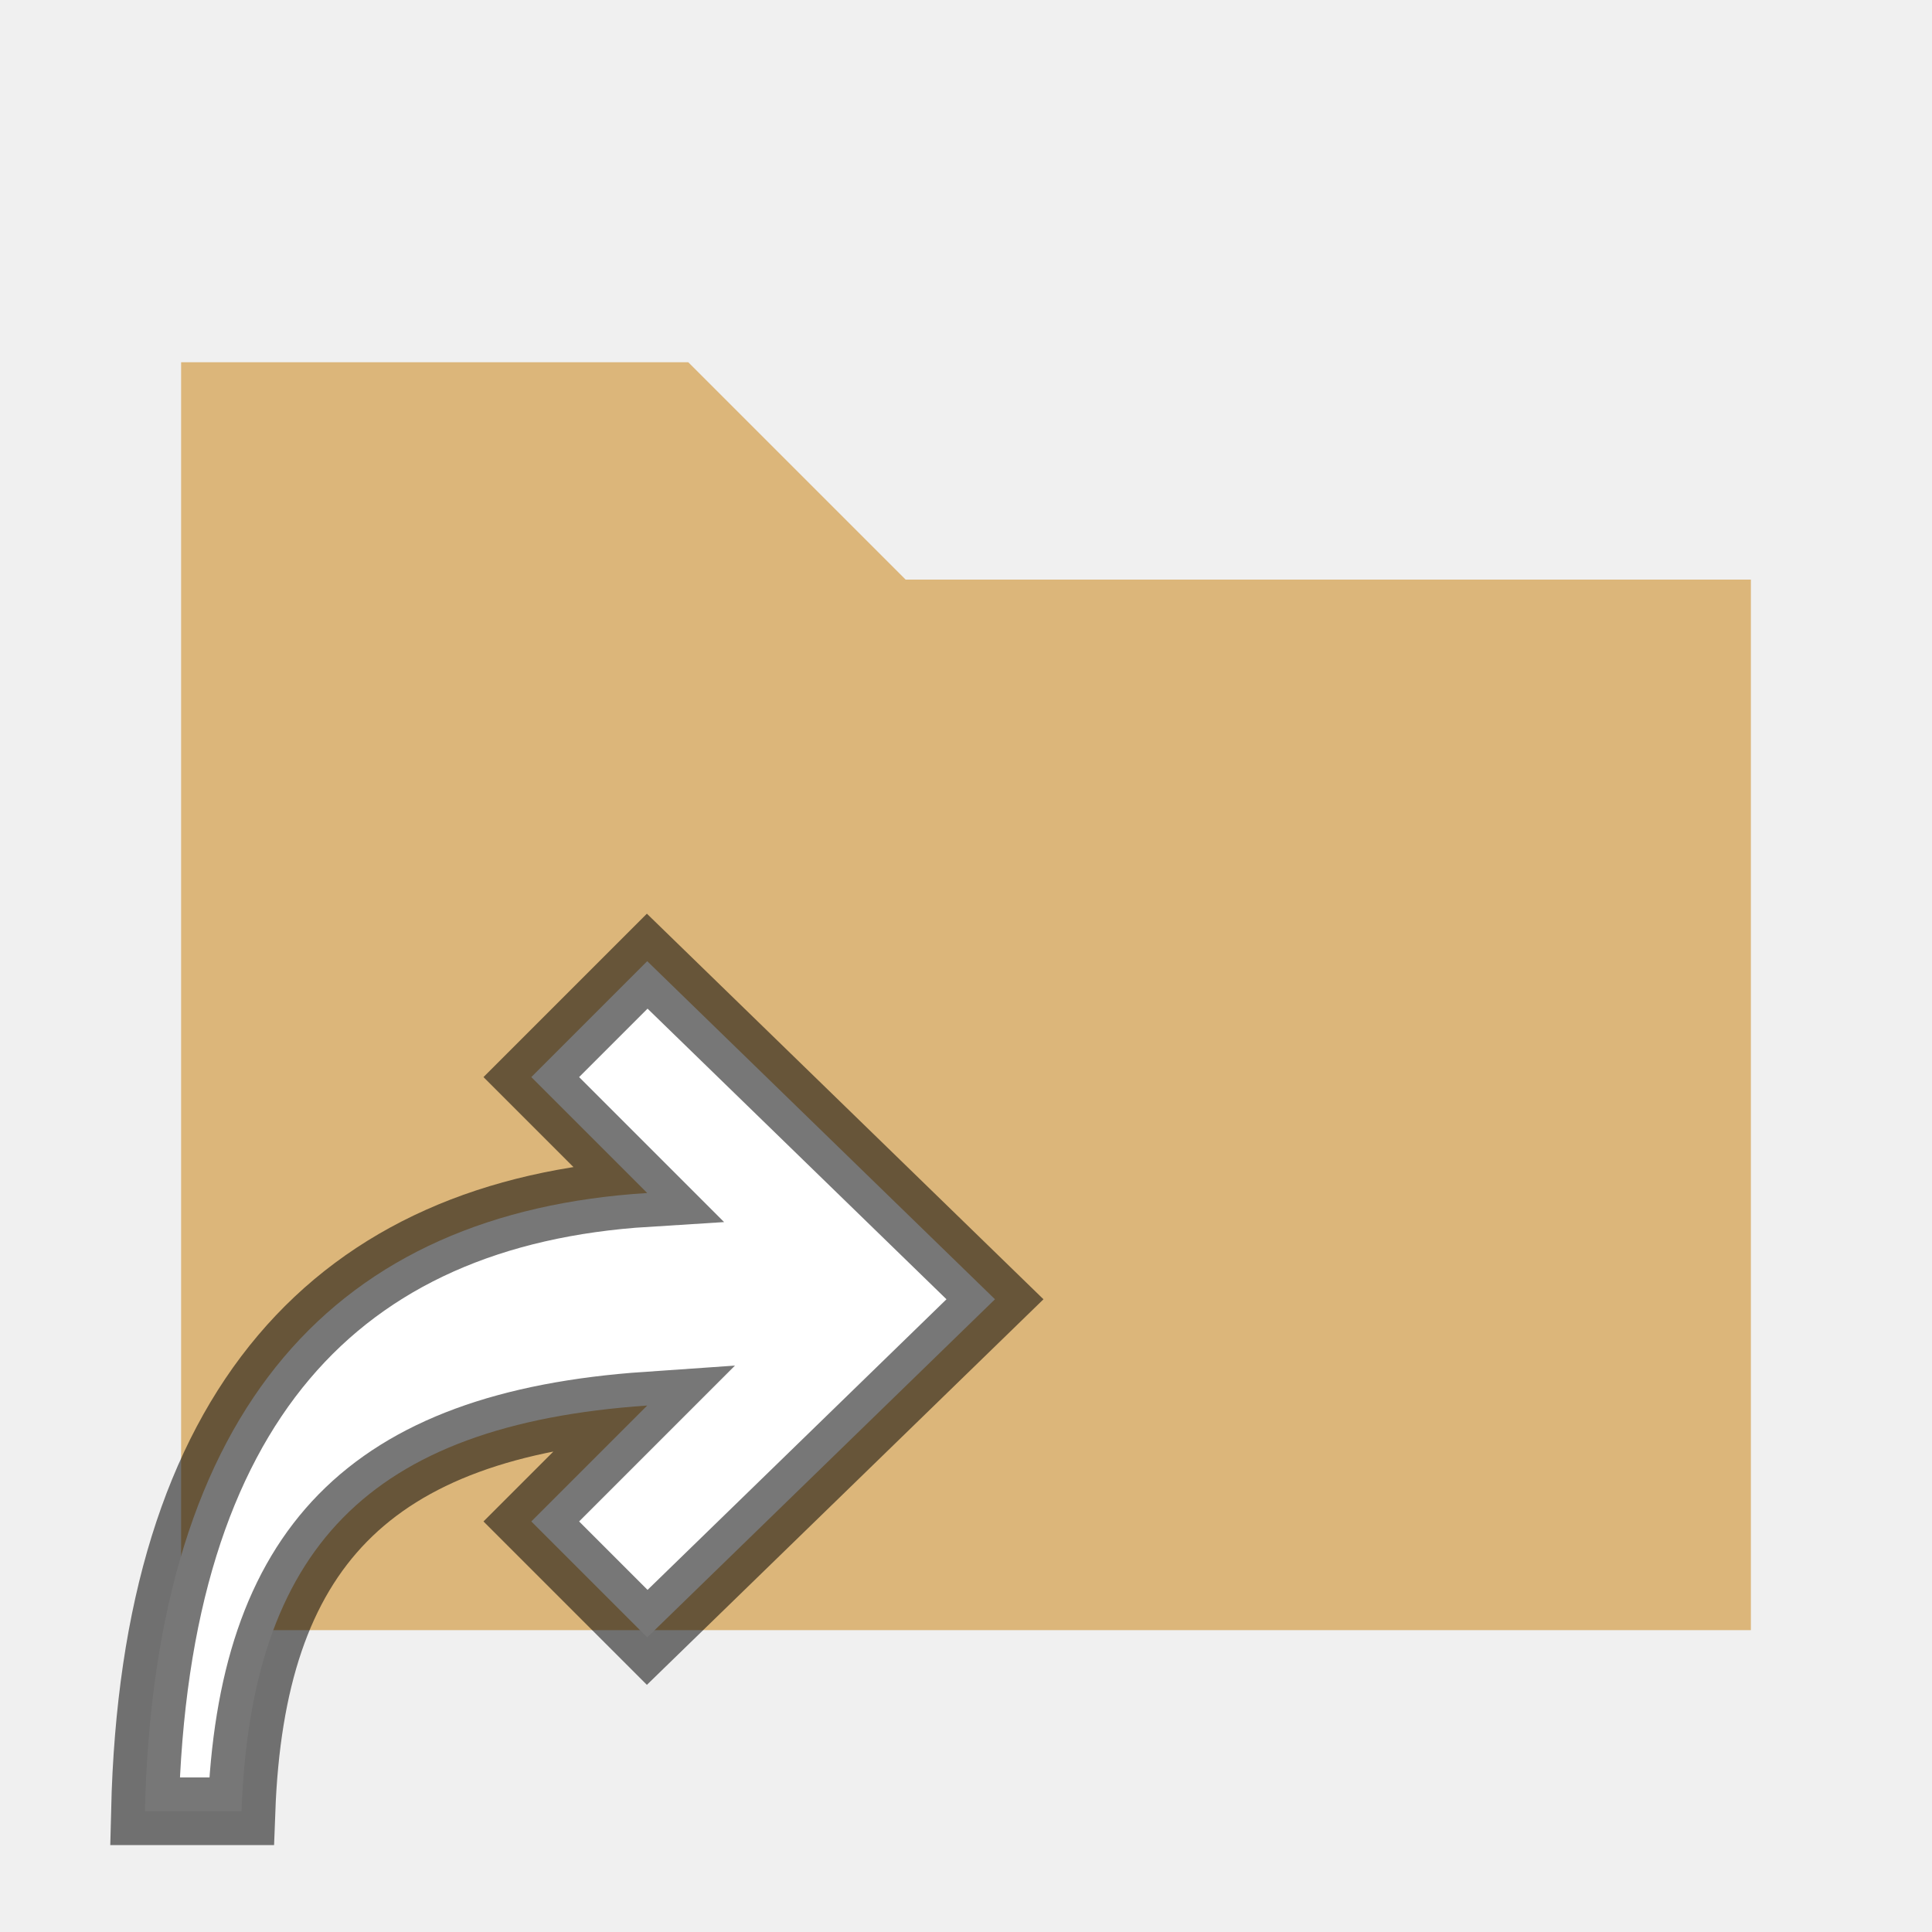
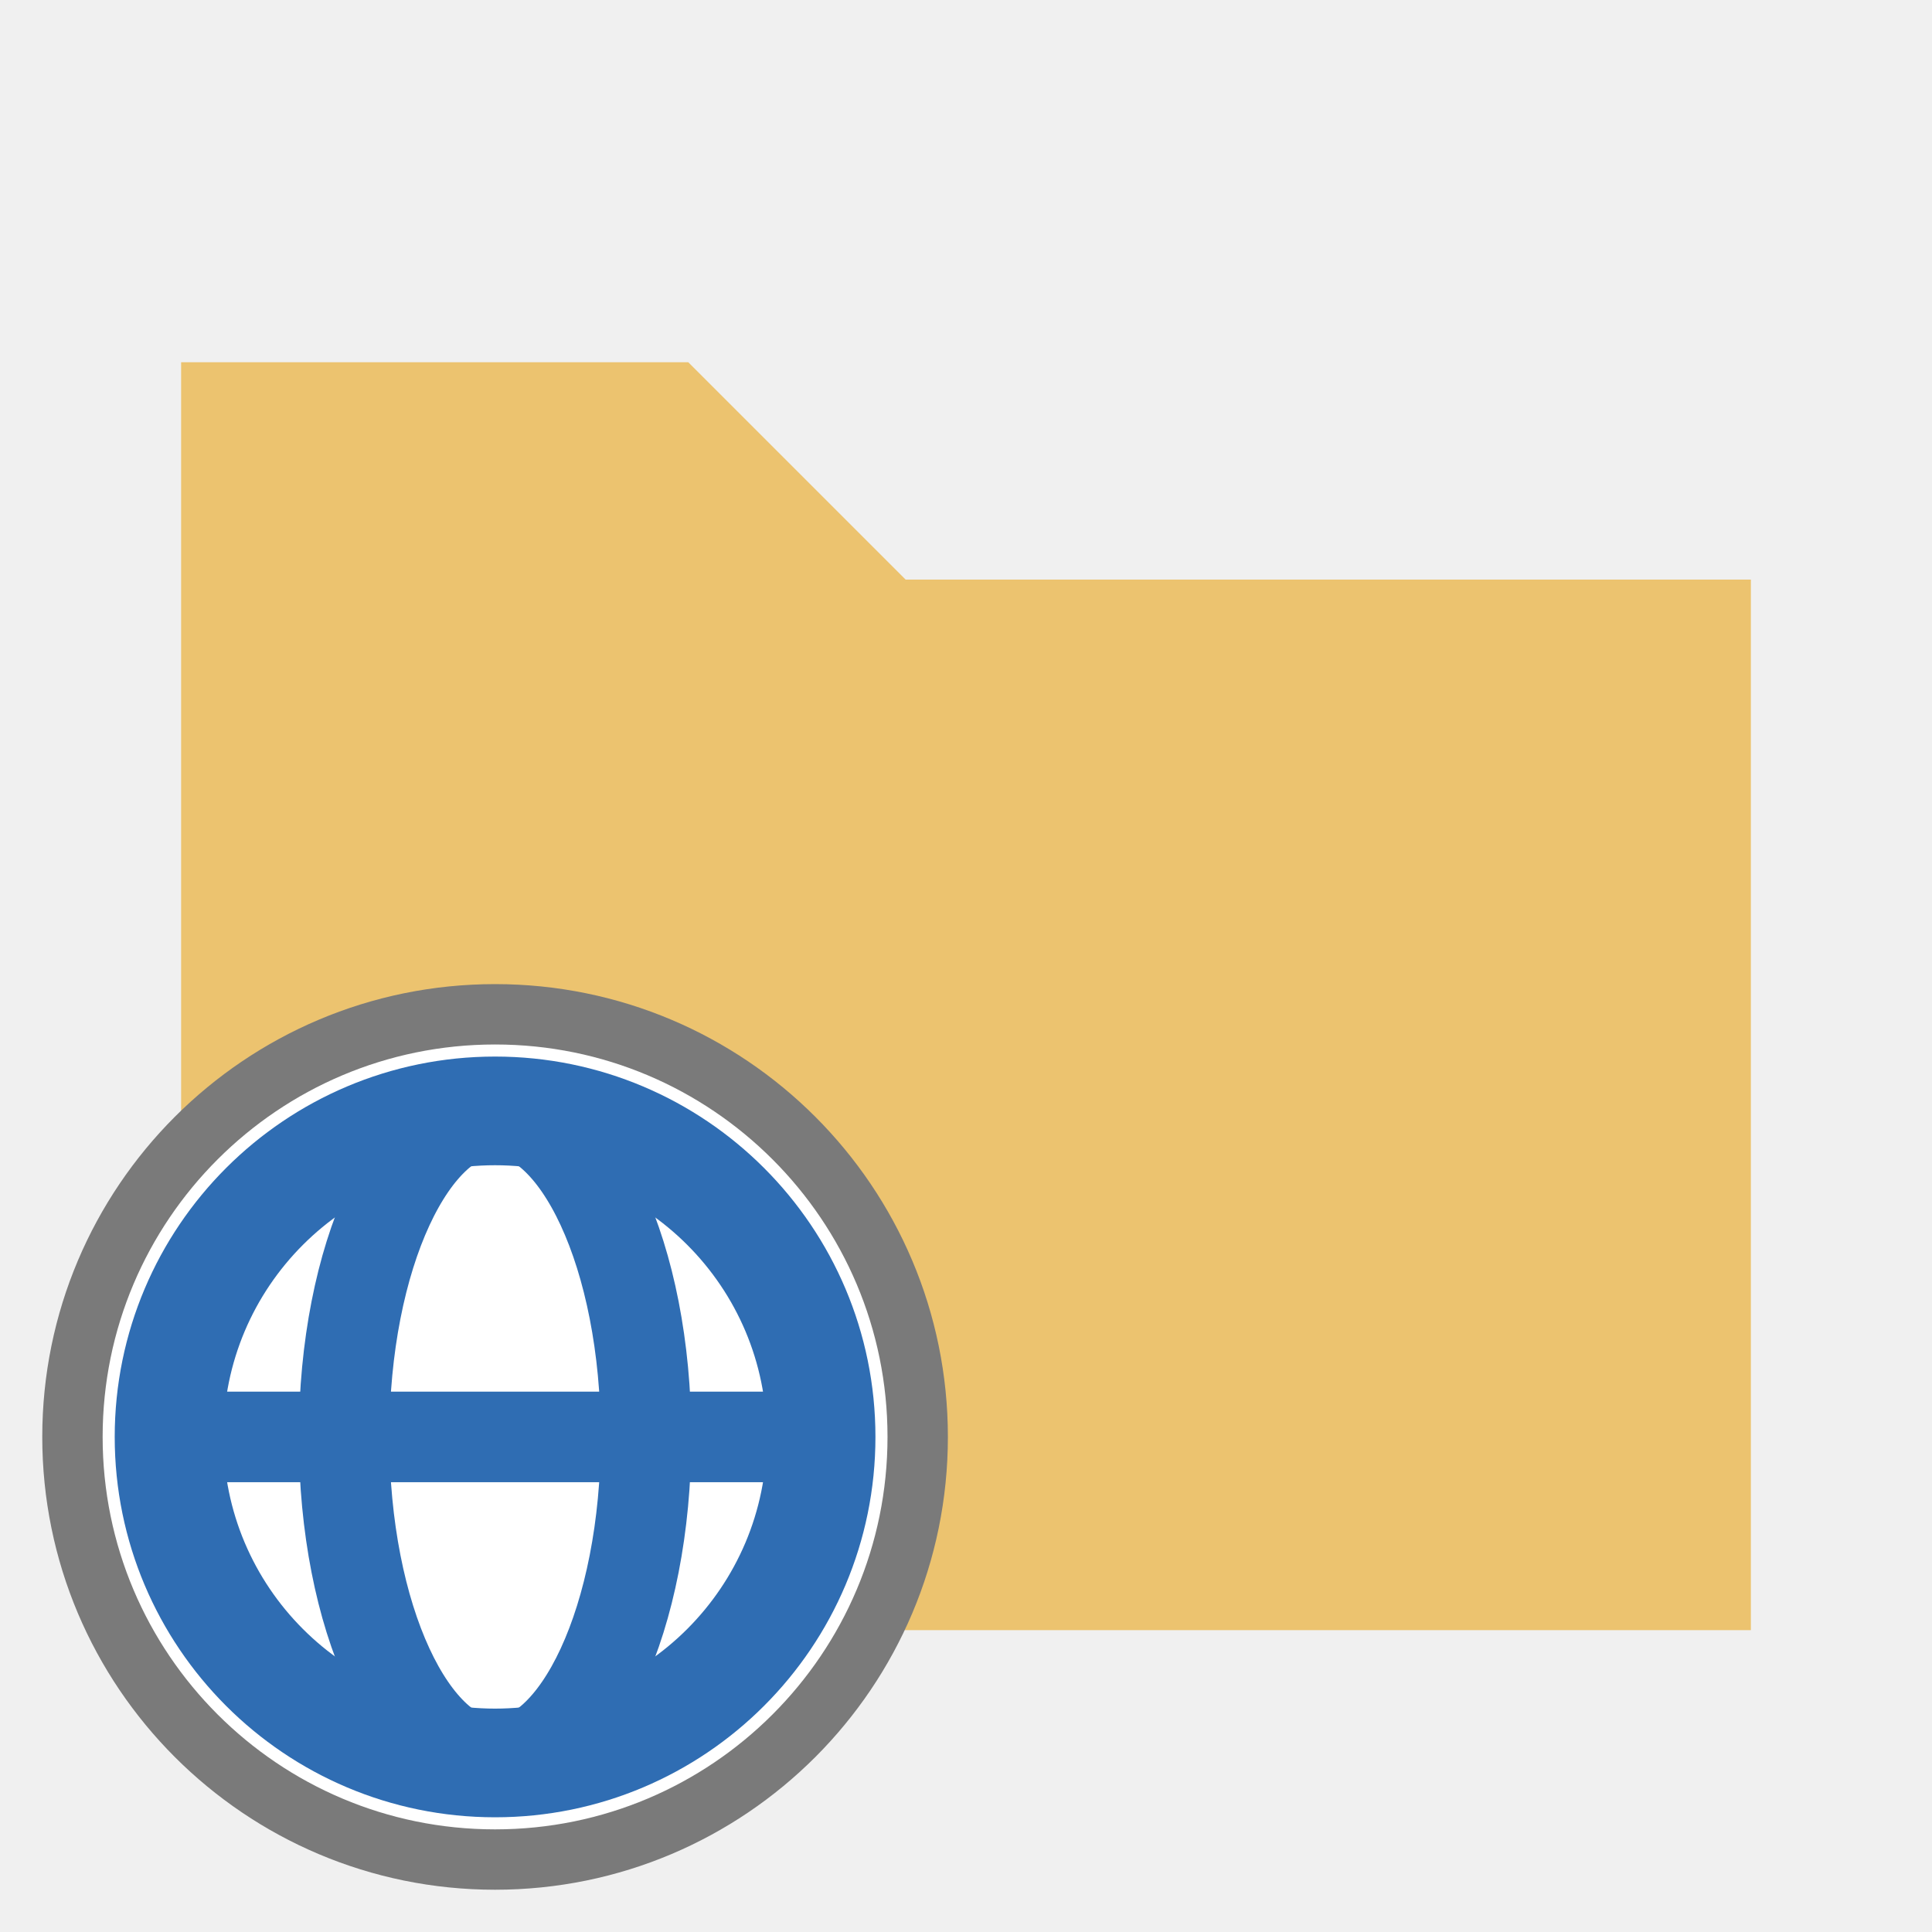
<svg xmlns="http://www.w3.org/2000/svg" viewBox="0 0 16 16" width="16" height="16">
-   <path d="M1.5 3h4.2l1.8 1.8h7v8.7H1.5z" fill="#dcb67a" />
-   <g transform="translate(1.2,15) scale(0.8) translate(-1.2,-15)">
-     <path d="M1.2 15c.1-4.2 2-6.2 5.2-6.4L5.2 7.4l1.2-1.2 3.6 3.5-3.6 3.5-1.2-1.2 1.2-1.2c-2.9.2-4.1 1.5-4.2 4.2z" fill="#fff" stroke="#00000088" stroke-width=".7" />
+   <path d="M1.5 3h4.2l1.8 1.8h7v8.7H1.5z" fill="#ecc36f" />
+   <g transform="translate(4.1,11.9)">
+     <circle r="3.5" fill="#fff" stroke="#7a7a7a" stroke-width=".5" />
+     <circle r="2.7" fill="none" stroke="#2f6db3" stroke-width=".9" />
+     <ellipse rx="1.25" ry="2.7" fill="none" stroke="#2f6db3" stroke-width=".75" />
+     <path d="M-2.7 0H2.7" stroke="#2f6db3" stroke-width=".75" />
  </g>
</svg>
